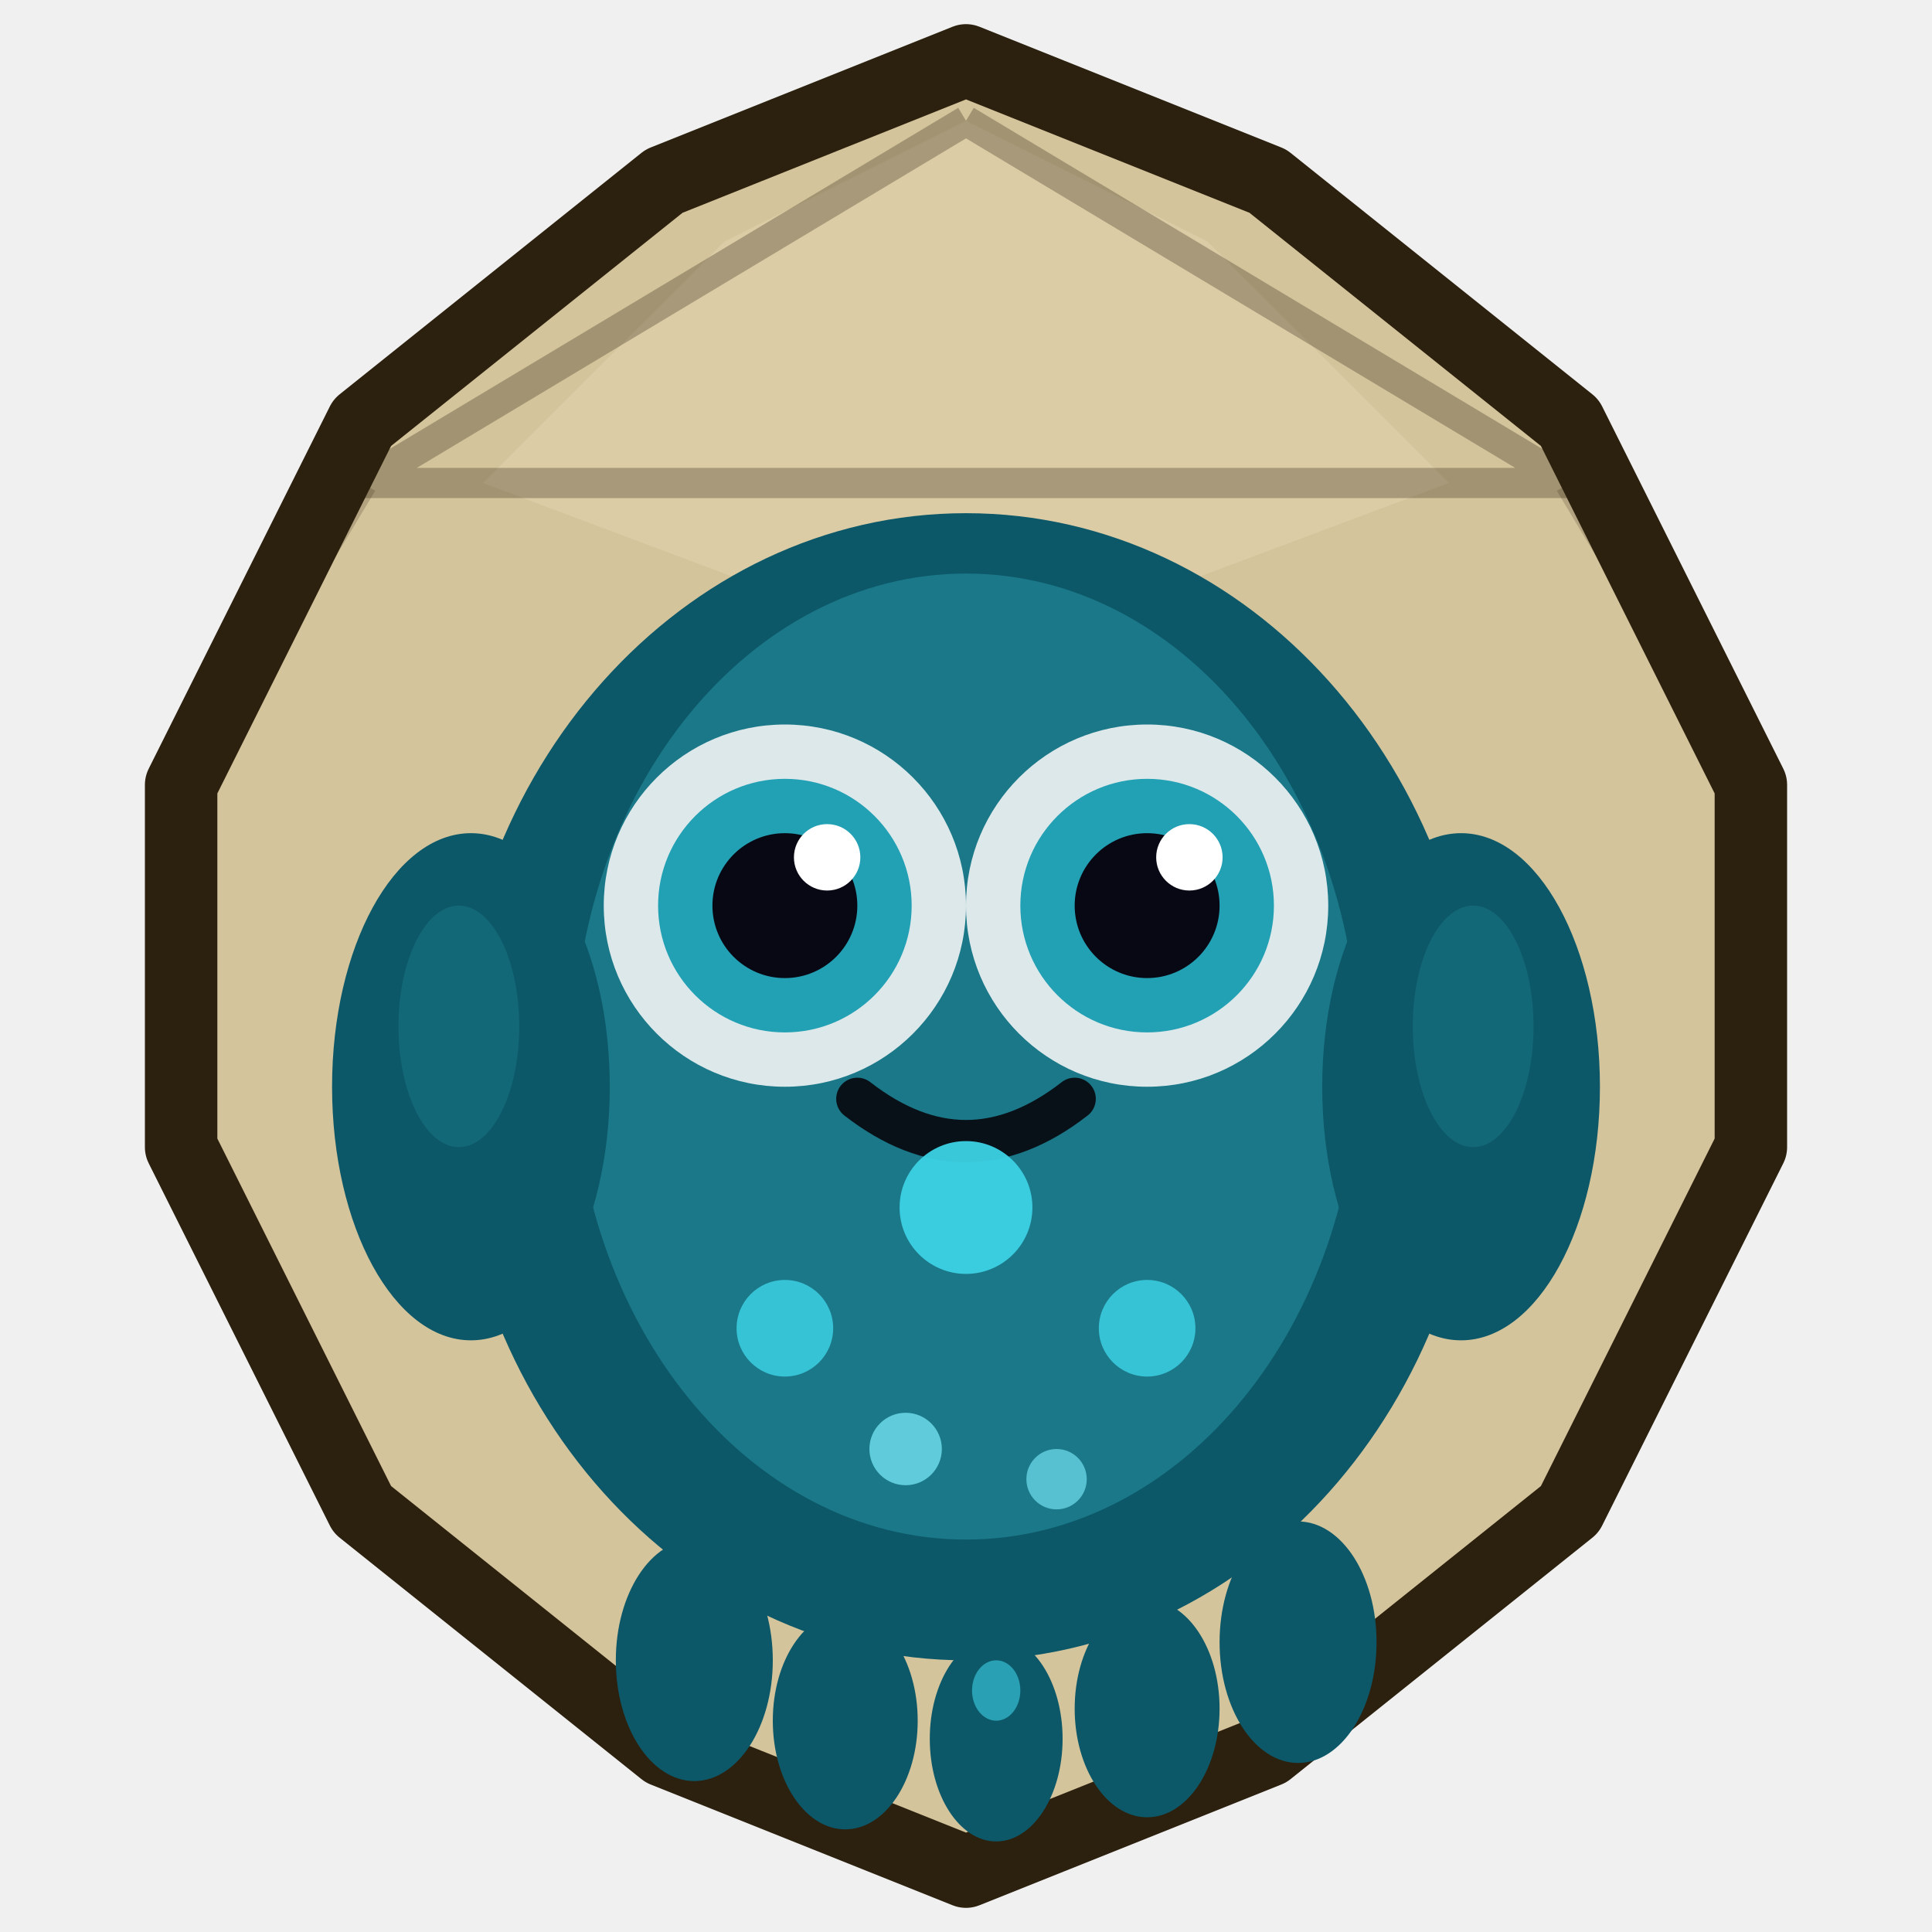
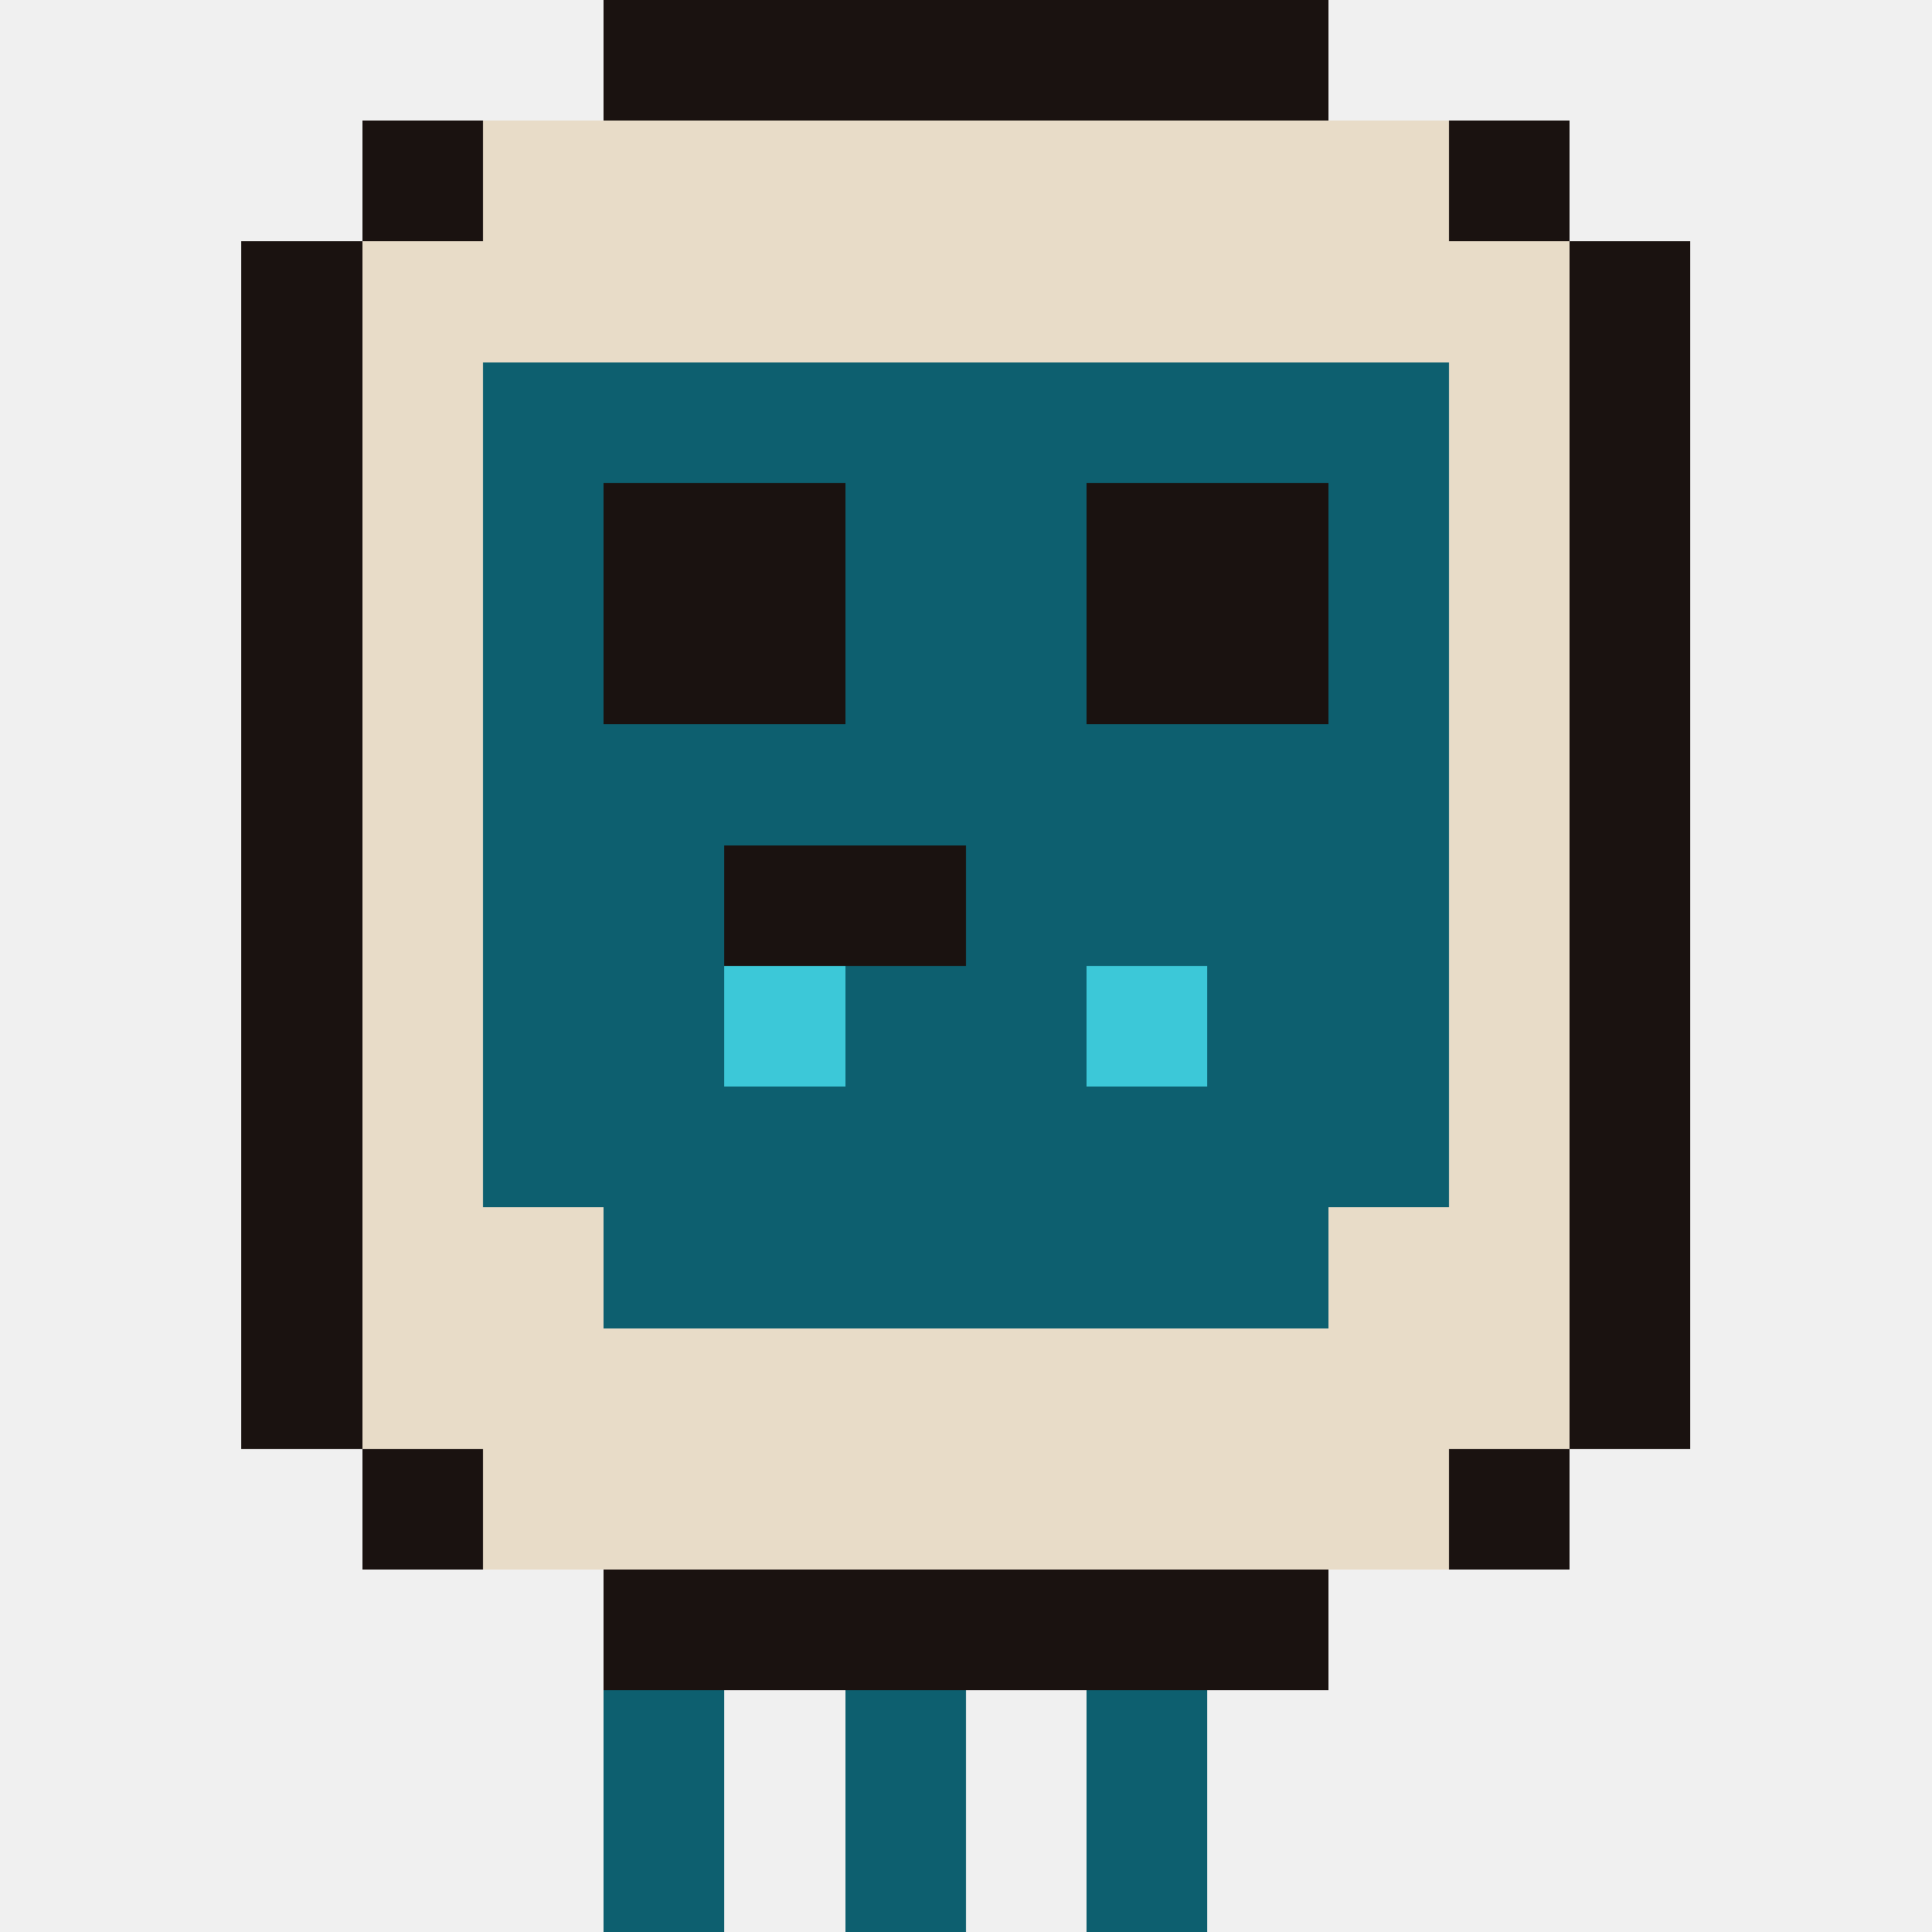
- <svg xmlns="http://www.w3.org/2000/svg" viewBox="0 0 32 32" width="256" height="256">
-   <polygon points="16,1 21,3 26,7 29,13 29,19 26,25 21,29 16,31 11,29 6,25 3,19 3,13 6,7 11,3" fill="#d4c49c" stroke="#2c200e" stroke-width="1.2" stroke-linejoin="round" />
-   <polygon points="16,2 20,4 24,8 16,11 8,8 12,4" fill="#e2d4ae" opacity="0.55" />
-   <polyline points="16,2 6,8 26,8 16,2" fill="none" stroke="#2c200e" stroke-width="0.5" opacity="0.3" />
-   <line x1="3" y1="13" x2="6" y2="8" stroke="#2c200e" stroke-width="0.5" opacity="0.2" />
-   <line x1="29" y1="13" x2="26" y2="8" stroke="#2c200e" stroke-width="0.5" opacity="0.2" />
-   <line x1="3" y1="19" x2="3" y2="13" stroke="#2c200e" stroke-width="0.5" opacity="0.15" />
-   <line x1="29" y1="19" x2="29" y2="13" stroke="#2c200e" stroke-width="0.5" opacity="0.15" />
-   <ellipse cx="16" cy="18" rx="8.5" ry="9.5" fill="#0c5868" />
-   <ellipse cx="16" cy="17.5" rx="6.5" ry="8" fill="#1a7888" />
-   <ellipse cx="7.8" cy="18" rx="2.3" ry="4.2" fill="#0c5868" />
-   <ellipse cx="24.2" cy="18" rx="2.3" ry="4.2" fill="#0c5868" />
-   <ellipse cx="7.6" cy="17" rx="1" ry="2" fill="#1a7888" opacity="0.5" />
-   <ellipse cx="24.4" cy="17" rx="1" ry="2" fill="#1a7888" opacity="0.5" />
-   <circle cx="13" cy="15" r="3" fill="#dce8ea" />
-   <circle cx="19" cy="15" r="3" fill="#dce8ea" />
-   <circle cx="13" cy="15" r="2.1" fill="#22a0b4" />
-   <circle cx="19" cy="15" r="2.1" fill="#22a0b4" />
-   <circle cx="13" cy="15" r="1.2" fill="#080814" />
-   <circle cx="19" cy="15" r="1.2" fill="#080814" />
-   <circle cx="13.7" cy="14.2" r="0.55" fill="#ffffff" />
-   <circle cx="19.7" cy="14.2" r="0.55" fill="#ffffff" />
-   <path d="M14.2 18.2 Q16 19.6 17.8 18.2" stroke="#081018" stroke-width="0.7" fill="none" stroke-linecap="round" />
-   <circle cx="16" cy="20" r="1.1" fill="#3cd0e4" opacity="0.95" />
-   <circle cx="13" cy="22" r="0.8" fill="#3cd0e4" opacity="0.85" />
-   <circle cx="19" cy="22" r="0.8" fill="#3cd0e4" opacity="0.85" />
-   <circle cx="15" cy="24" r="0.6" fill="#70e0f0" opacity="0.8" />
-   <circle cx="17.5" cy="24.5" r="0.5" fill="#70e0f0" opacity="0.7" />
-   <ellipse cx="11.5" cy="27.5" rx="1.3" ry="2" fill="#0c5868" />
-   <ellipse cx="14" cy="28.5" rx="1.2" ry="1.8" fill="#0c5868" />
-   <ellipse cx="16.5" cy="28.8" rx="1.1" ry="1.7" fill="#0c5868" />
-   <ellipse cx="19" cy="28.3" rx="1.2" ry="1.8" fill="#0c5868" />
-   <ellipse cx="21.5" cy="27.2" rx="1.3" ry="2" fill="#0c5868" />
-   <ellipse cx="16.5" cy="28" rx="0.4" ry="0.5" fill="#3cd0e4" opacity="0.6" />
+ <svg xmlns="http://www.w3.org/2000/svg" viewBox="0 0 16 16" width="256" height="256" shape-rendering="crispEdges">
+   <rect x="5" y="0" width="6" height="1" fill="#1a1210" />
+   <rect x="3" y="1" width="1" height="1" fill="#1a1210" />
+   <rect x="4" y="1" width="8" height="1" fill="#e8dcc8" />
+   <rect x="12" y="1" width="1" height="1" fill="#1a1210" />
+   <rect x="2" y="2" width="1" height="1" fill="#1a1210" />
+   <rect x="3" y="2" width="10" height="1" fill="#e8dcc8" />
+   <rect x="13" y="2" width="1" height="1" fill="#1a1210" />
+   <rect x="2" y="3" width="1" height="1" fill="#1a1210" />
+   <rect x="3" y="3" width="1" height="1" fill="#e8dcc8" />
+   <rect x="4" y="3" width="8" height="1" fill="#0d5f6f" />
+   <rect x="12" y="3" width="1" height="1" fill="#e8dcc8" />
+   <rect x="13" y="3" width="1" height="1" fill="#1a1210" />
+   <rect x="2" y="4" width="1" height="1" fill="#1a1210" />
+   <rect x="3" y="4" width="1" height="1" fill="#e8dcc8" />
+   <rect x="4" y="4" width="1" height="1" fill="#0d5f6f" />
+   <rect x="5" y="4" width="2" height="1" fill="#1a1210" />
+   <rect x="7" y="4" width="2" height="1" fill="#0d5f6f" />
+   <rect x="9" y="4" width="2" height="1" fill="#1a1210" />
+   <rect x="11" y="4" width="1" height="1" fill="#0d5f6f" />
+   <rect x="12" y="4" width="1" height="1" fill="#e8dcc8" />
+   <rect x="13" y="4" width="1" height="1" fill="#1a1210" />
+   <rect x="2" y="5" width="1" height="1" fill="#1a1210" />
+   <rect x="3" y="5" width="1" height="1" fill="#e8dcc8" />
+   <rect x="4" y="5" width="1" height="1" fill="#0d5f6f" />
+   <rect x="5" y="5" width="2" height="1" fill="#1a1210" />
+   <rect x="7" y="5" width="2" height="1" fill="#0d5f6f" />
+   <rect x="9" y="5" width="2" height="1" fill="#1a1210" />
+   <rect x="11" y="5" width="1" height="1" fill="#0d5f6f" />
+   <rect x="12" y="5" width="1" height="1" fill="#e8dcc8" />
+   <rect x="13" y="5" width="1" height="1" fill="#1a1210" />
+   <rect x="2" y="6" width="1" height="1" fill="#1a1210" />
+   <rect x="3" y="6" width="1" height="1" fill="#e8dcc8" />
+   <rect x="4" y="6" width="8" height="1" fill="#0d5f6f" />
+   <rect x="12" y="6" width="1" height="1" fill="#e8dcc8" />
+   <rect x="13" y="6" width="1" height="1" fill="#1a1210" />
+   <rect x="2" y="7" width="1" height="1" fill="#1a1210" />
+   <rect x="3" y="7" width="1" height="1" fill="#e8dcc8" />
+   <rect x="4" y="7" width="2" height="1" fill="#0d5f6f" />
+   <rect x="6" y="7" width="2" height="1" fill="#1a1210" />
+   <rect x="8" y="7" width="4" height="1" fill="#0d5f6f" />
+   <rect x="12" y="7" width="1" height="1" fill="#e8dcc8" />
+   <rect x="13" y="7" width="1" height="1" fill="#1a1210" />
+   <rect x="2" y="8" width="1" height="1" fill="#1a1210" />
+   <rect x="3" y="8" width="1" height="1" fill="#e8dcc8" />
+   <rect x="4" y="8" width="2" height="1" fill="#0d5f6f" />
+   <rect x="6" y="8" width="1" height="1" fill="#3cc8d8" />
+   <rect x="7" y="8" width="2" height="1" fill="#0d5f6f" />
+   <rect x="9" y="8" width="1" height="1" fill="#3cc8d8" />
+   <rect x="10" y="8" width="2" height="1" fill="#0d5f6f" />
+   <rect x="12" y="8" width="1" height="1" fill="#e8dcc8" />
+   <rect x="13" y="8" width="1" height="1" fill="#1a1210" />
+   <rect x="2" y="9" width="1" height="1" fill="#1a1210" />
+   <rect x="3" y="9" width="1" height="1" fill="#e8dcc8" />
+   <rect x="4" y="9" width="8" height="1" fill="#0d5f6f" />
+   <rect x="12" y="9" width="1" height="1" fill="#e8dcc8" />
+   <rect x="13" y="9" width="1" height="1" fill="#1a1210" />
+   <rect x="2" y="10" width="1" height="1" fill="#1a1210" />
+   <rect x="3" y="10" width="2" height="1" fill="#e8dcc8" />
+   <rect x="5" y="10" width="6" height="1" fill="#0d5f6f" />
+   <rect x="11" y="10" width="2" height="1" fill="#e8dcc8" />
+   <rect x="13" y="10" width="1" height="1" fill="#1a1210" />
+   <rect x="2" y="11" width="1" height="1" fill="#1a1210" />
+   <rect x="3" y="11" width="10" height="1" fill="#e8dcc8" />
+   <rect x="13" y="11" width="1" height="1" fill="#1a1210" />
+   <rect x="3" y="12" width="1" height="1" fill="#1a1210" />
+   <rect x="4" y="12" width="8" height="1" fill="#e8dcc8" />
+   <rect x="12" y="12" width="1" height="1" fill="#1a1210" />
+   <rect x="5" y="13" width="6" height="1" fill="#1a1210" />
+   <rect x="5" y="14" width="1" height="2" fill="#0d5f6f" />
+   <rect x="7" y="14" width="1" height="2" fill="#0d5f6f" />
+   <rect x="9" y="14" width="1" height="2" fill="#0d5f6f" />
</svg>
